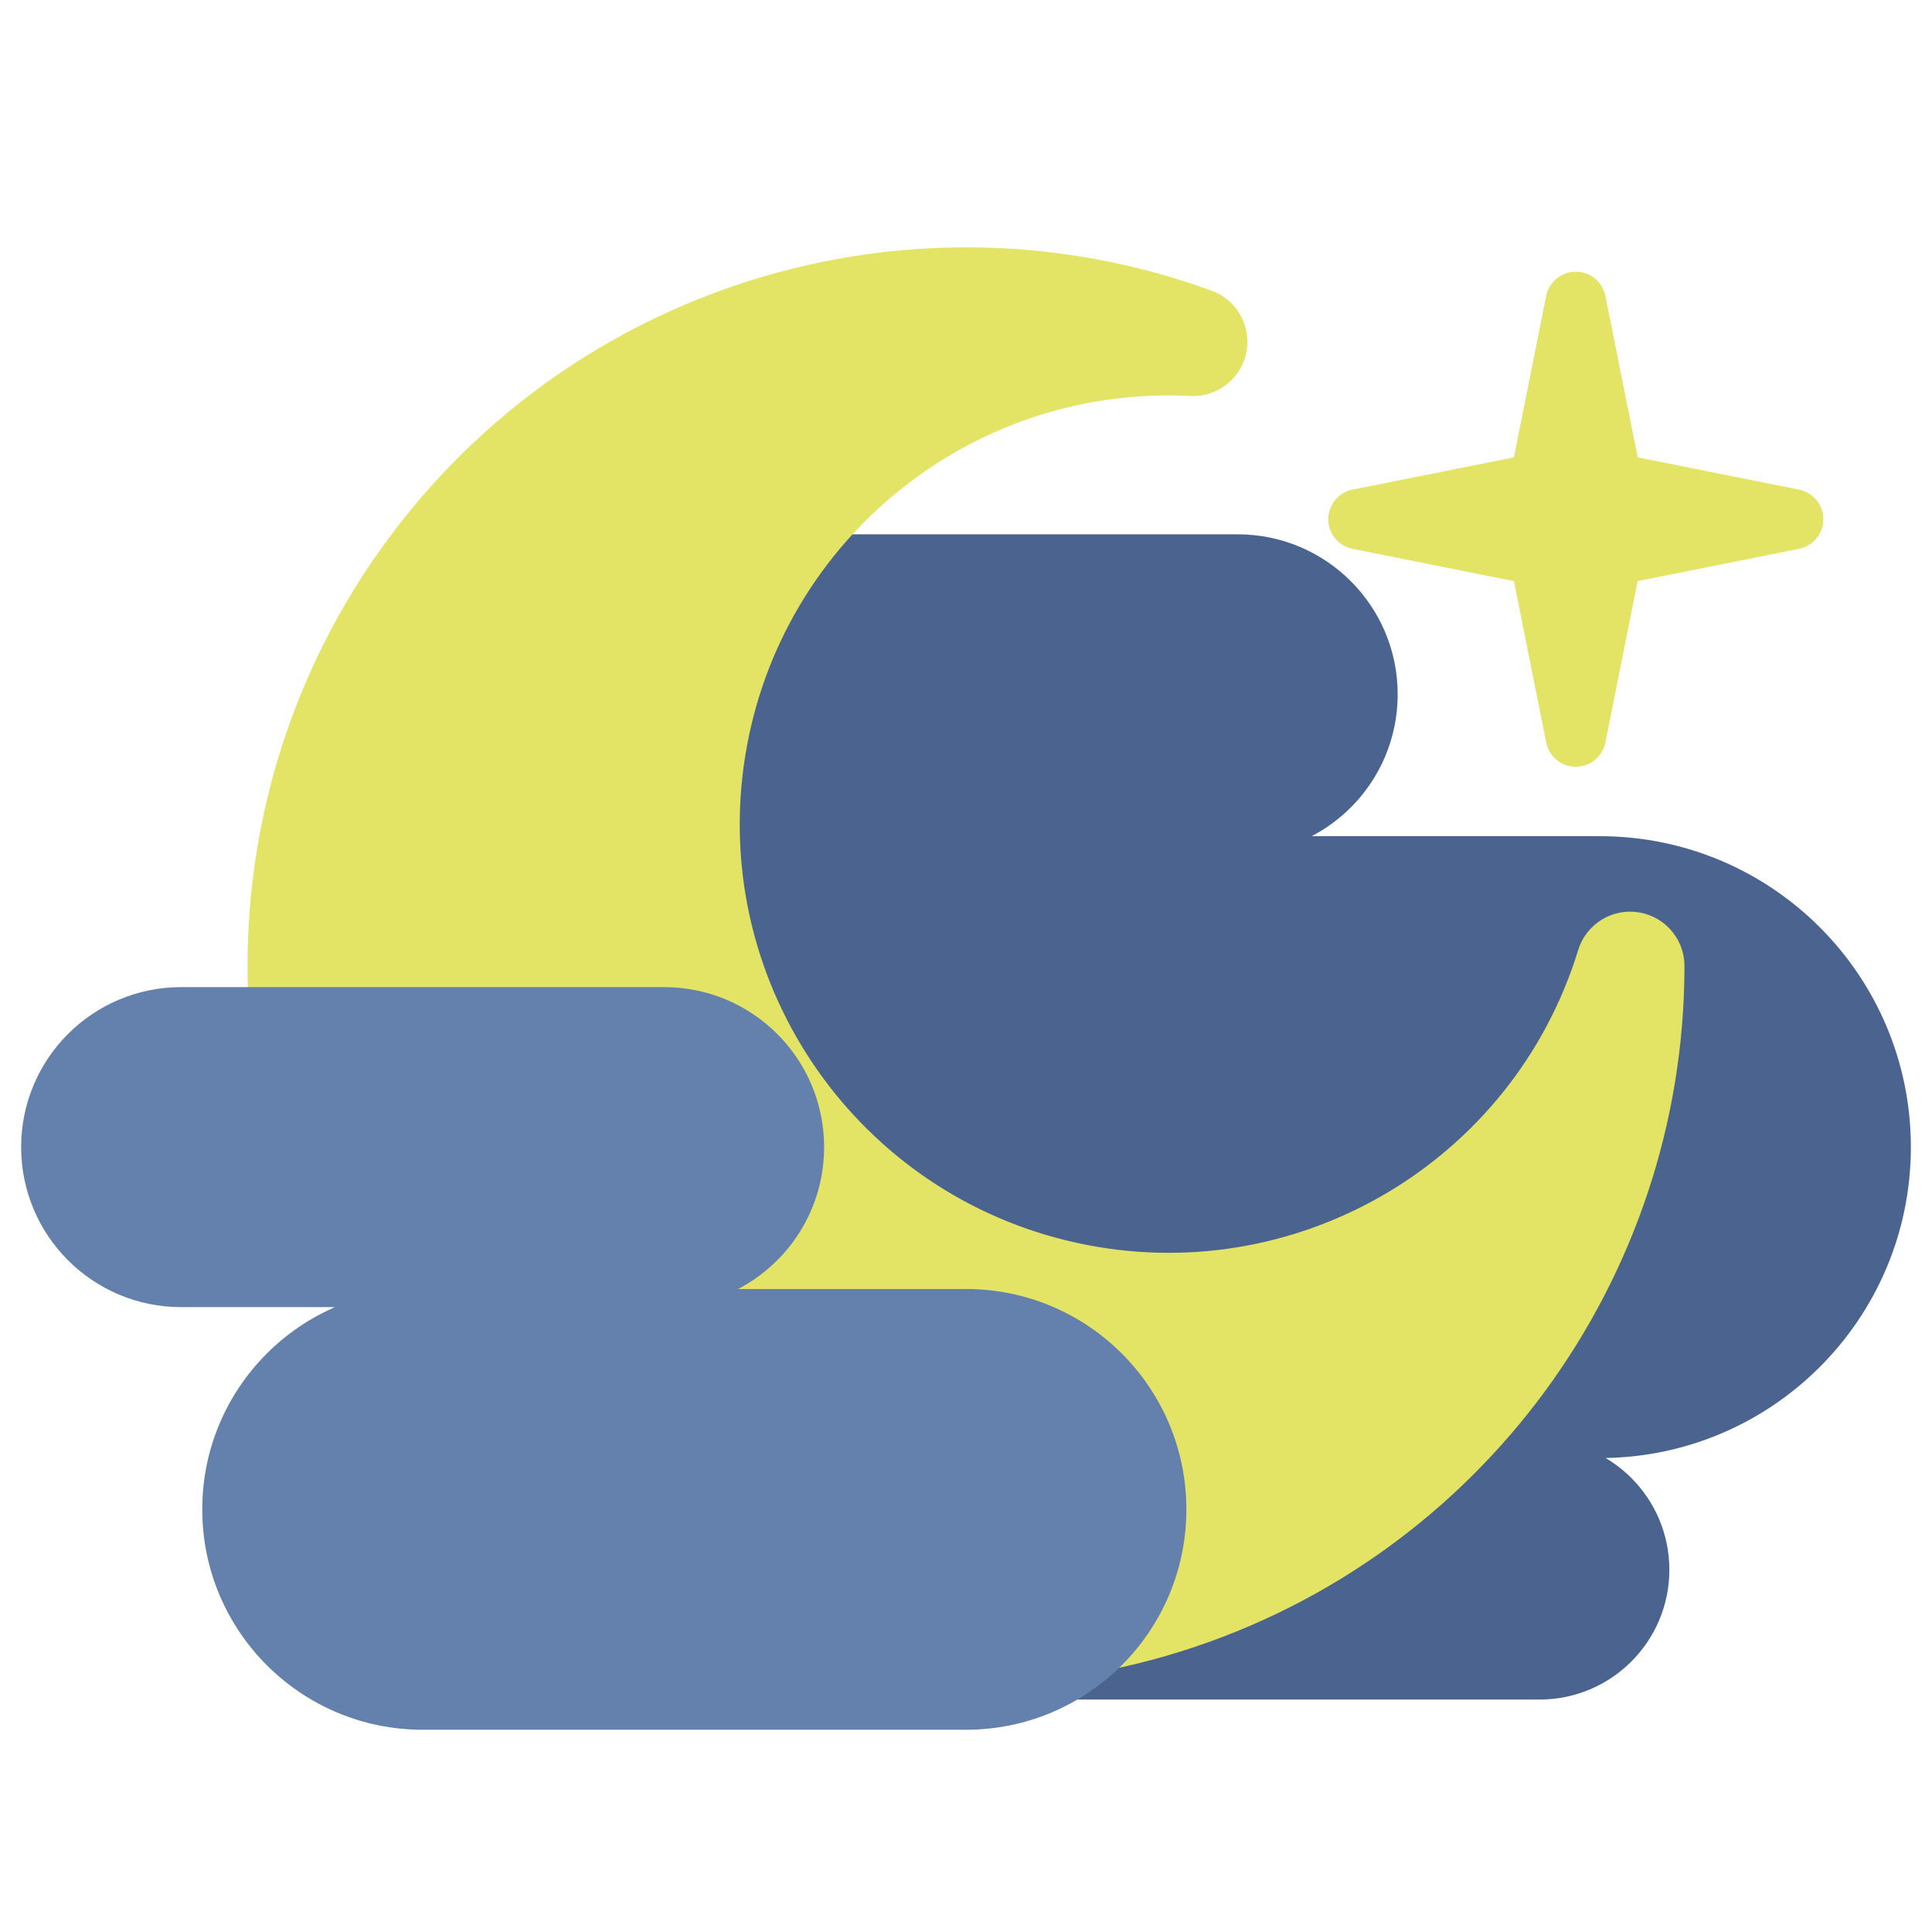
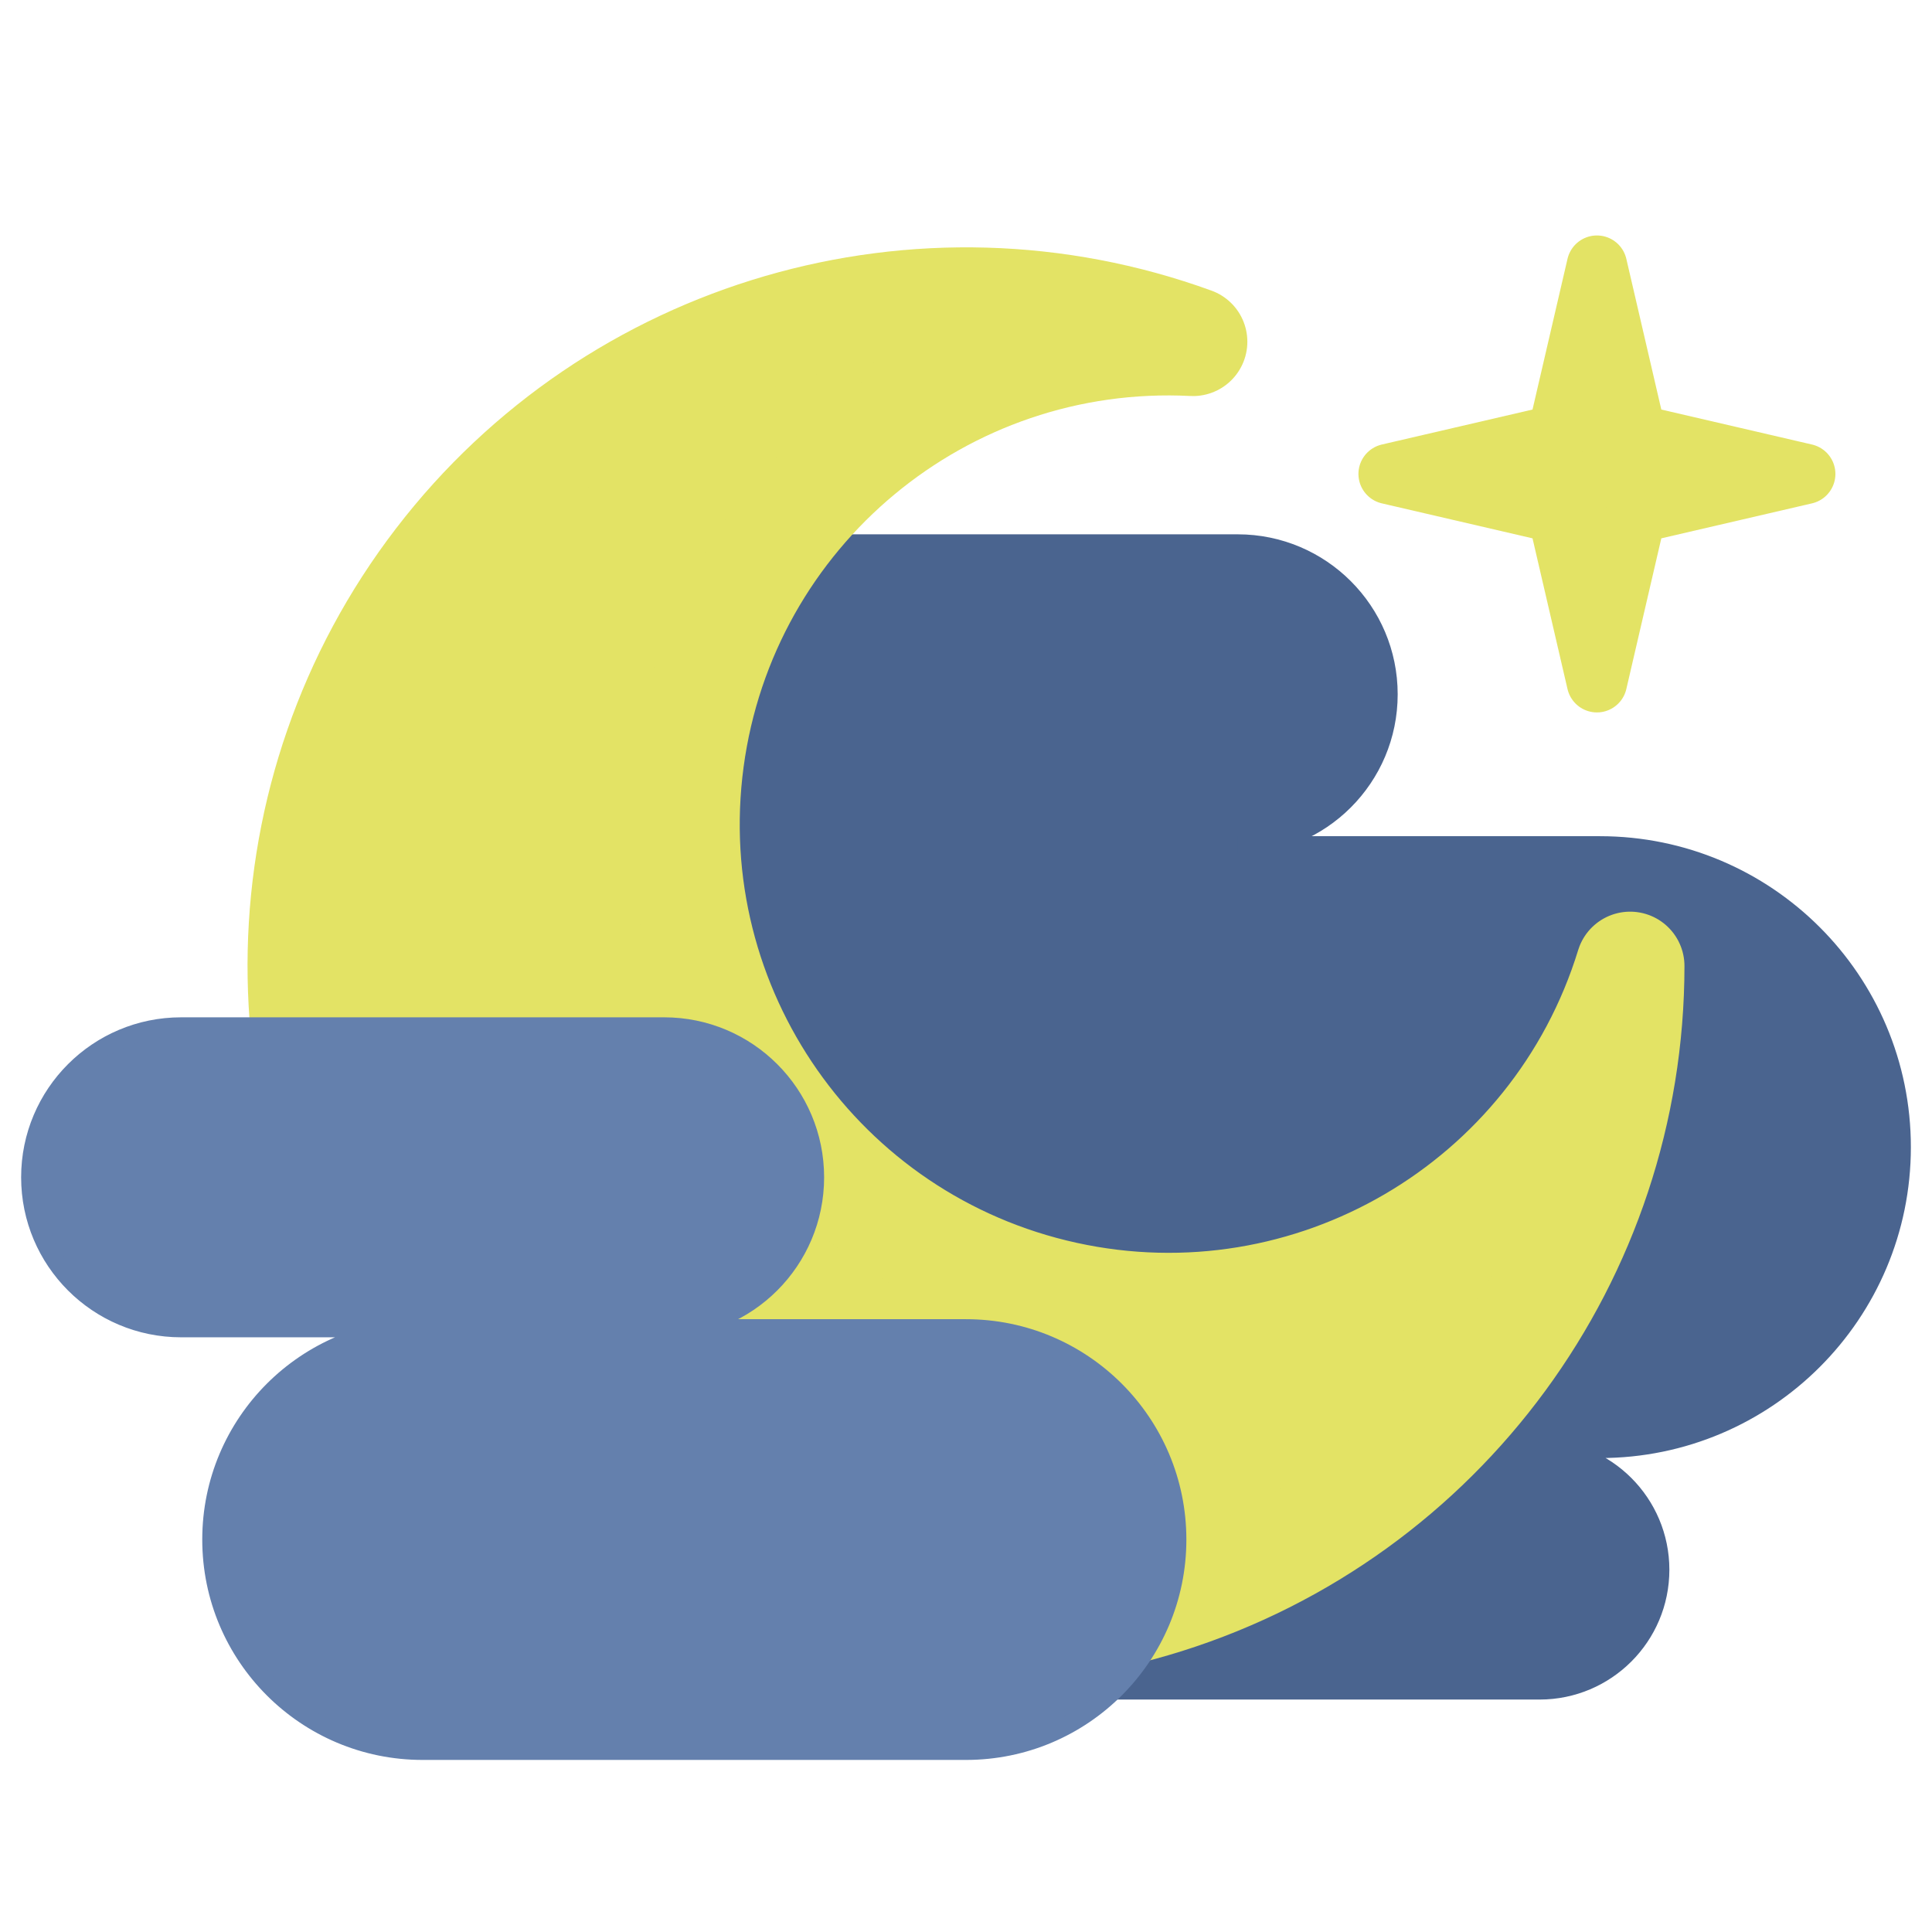
<svg xmlns="http://www.w3.org/2000/svg" viewBox="0 0 32 32">
  <path d="     m8.5 9     h12     a2.5 2.5 0 1 1 0 5     h6     a5 5 0 1 1 0 10     h-1     a2 2 0 1 1 0 4     h-10     z     " fill="#4a648f" stroke="#4a648f" stroke-width="0.3" />
  <path d="     m27 16     A11 11 0 1 1 19.76, 5.66     A8 8 0 1 0 27 16     z     " fill="#e3e365" stroke="#e3e365" stroke-width="1.8" stroke-linejoin="round" />
-   <path d="     m3 21.5     a2.5 2.5 0 1 1 0 -5     h8     a2.5 2.5 0 1 1 0 5     h5     a3.5 3.5 0 1 1 0 7     h-9     a3.5 3.5 0 1 1 0 -7     z     " fill="#6480ad" stroke="#6480ad" stroke-width="0.3" />
-   <path d="     m25.5 8     l 0.6 -3     l 0.6 3     l 3 0.6     l -3 0.6     l -0.6 3     l -0.6 -3     l -3 -0.6     z     " fill="#e3e365" stroke="#e3e365" stroke-width="1" stroke-linejoin="round" />
+   <path d="     m3 22     a2.5 2.5 0 1 1 0 -5     h8     a2.5 2.5 0 1 1 0 5     h5     a3.5 3.5 0 1 1 0 7     h-9     a3.5 3.5 0 1 1 0 -7     z     " fill="#6480ad" stroke="#6480ad" stroke-width="0.3" />
+   <path d="     m25.8 7.2     l 0.65 -2.8     l 0.65 2.8     l 2.8 0.65     l -2.8 0.65     l -0.65 2.8     l -0.65 -2.8     l -2.8 -0.65     z     " fill="#e3e365" stroke="#e3e365" stroke-width="1" stroke-linejoin="round" />
</svg>
